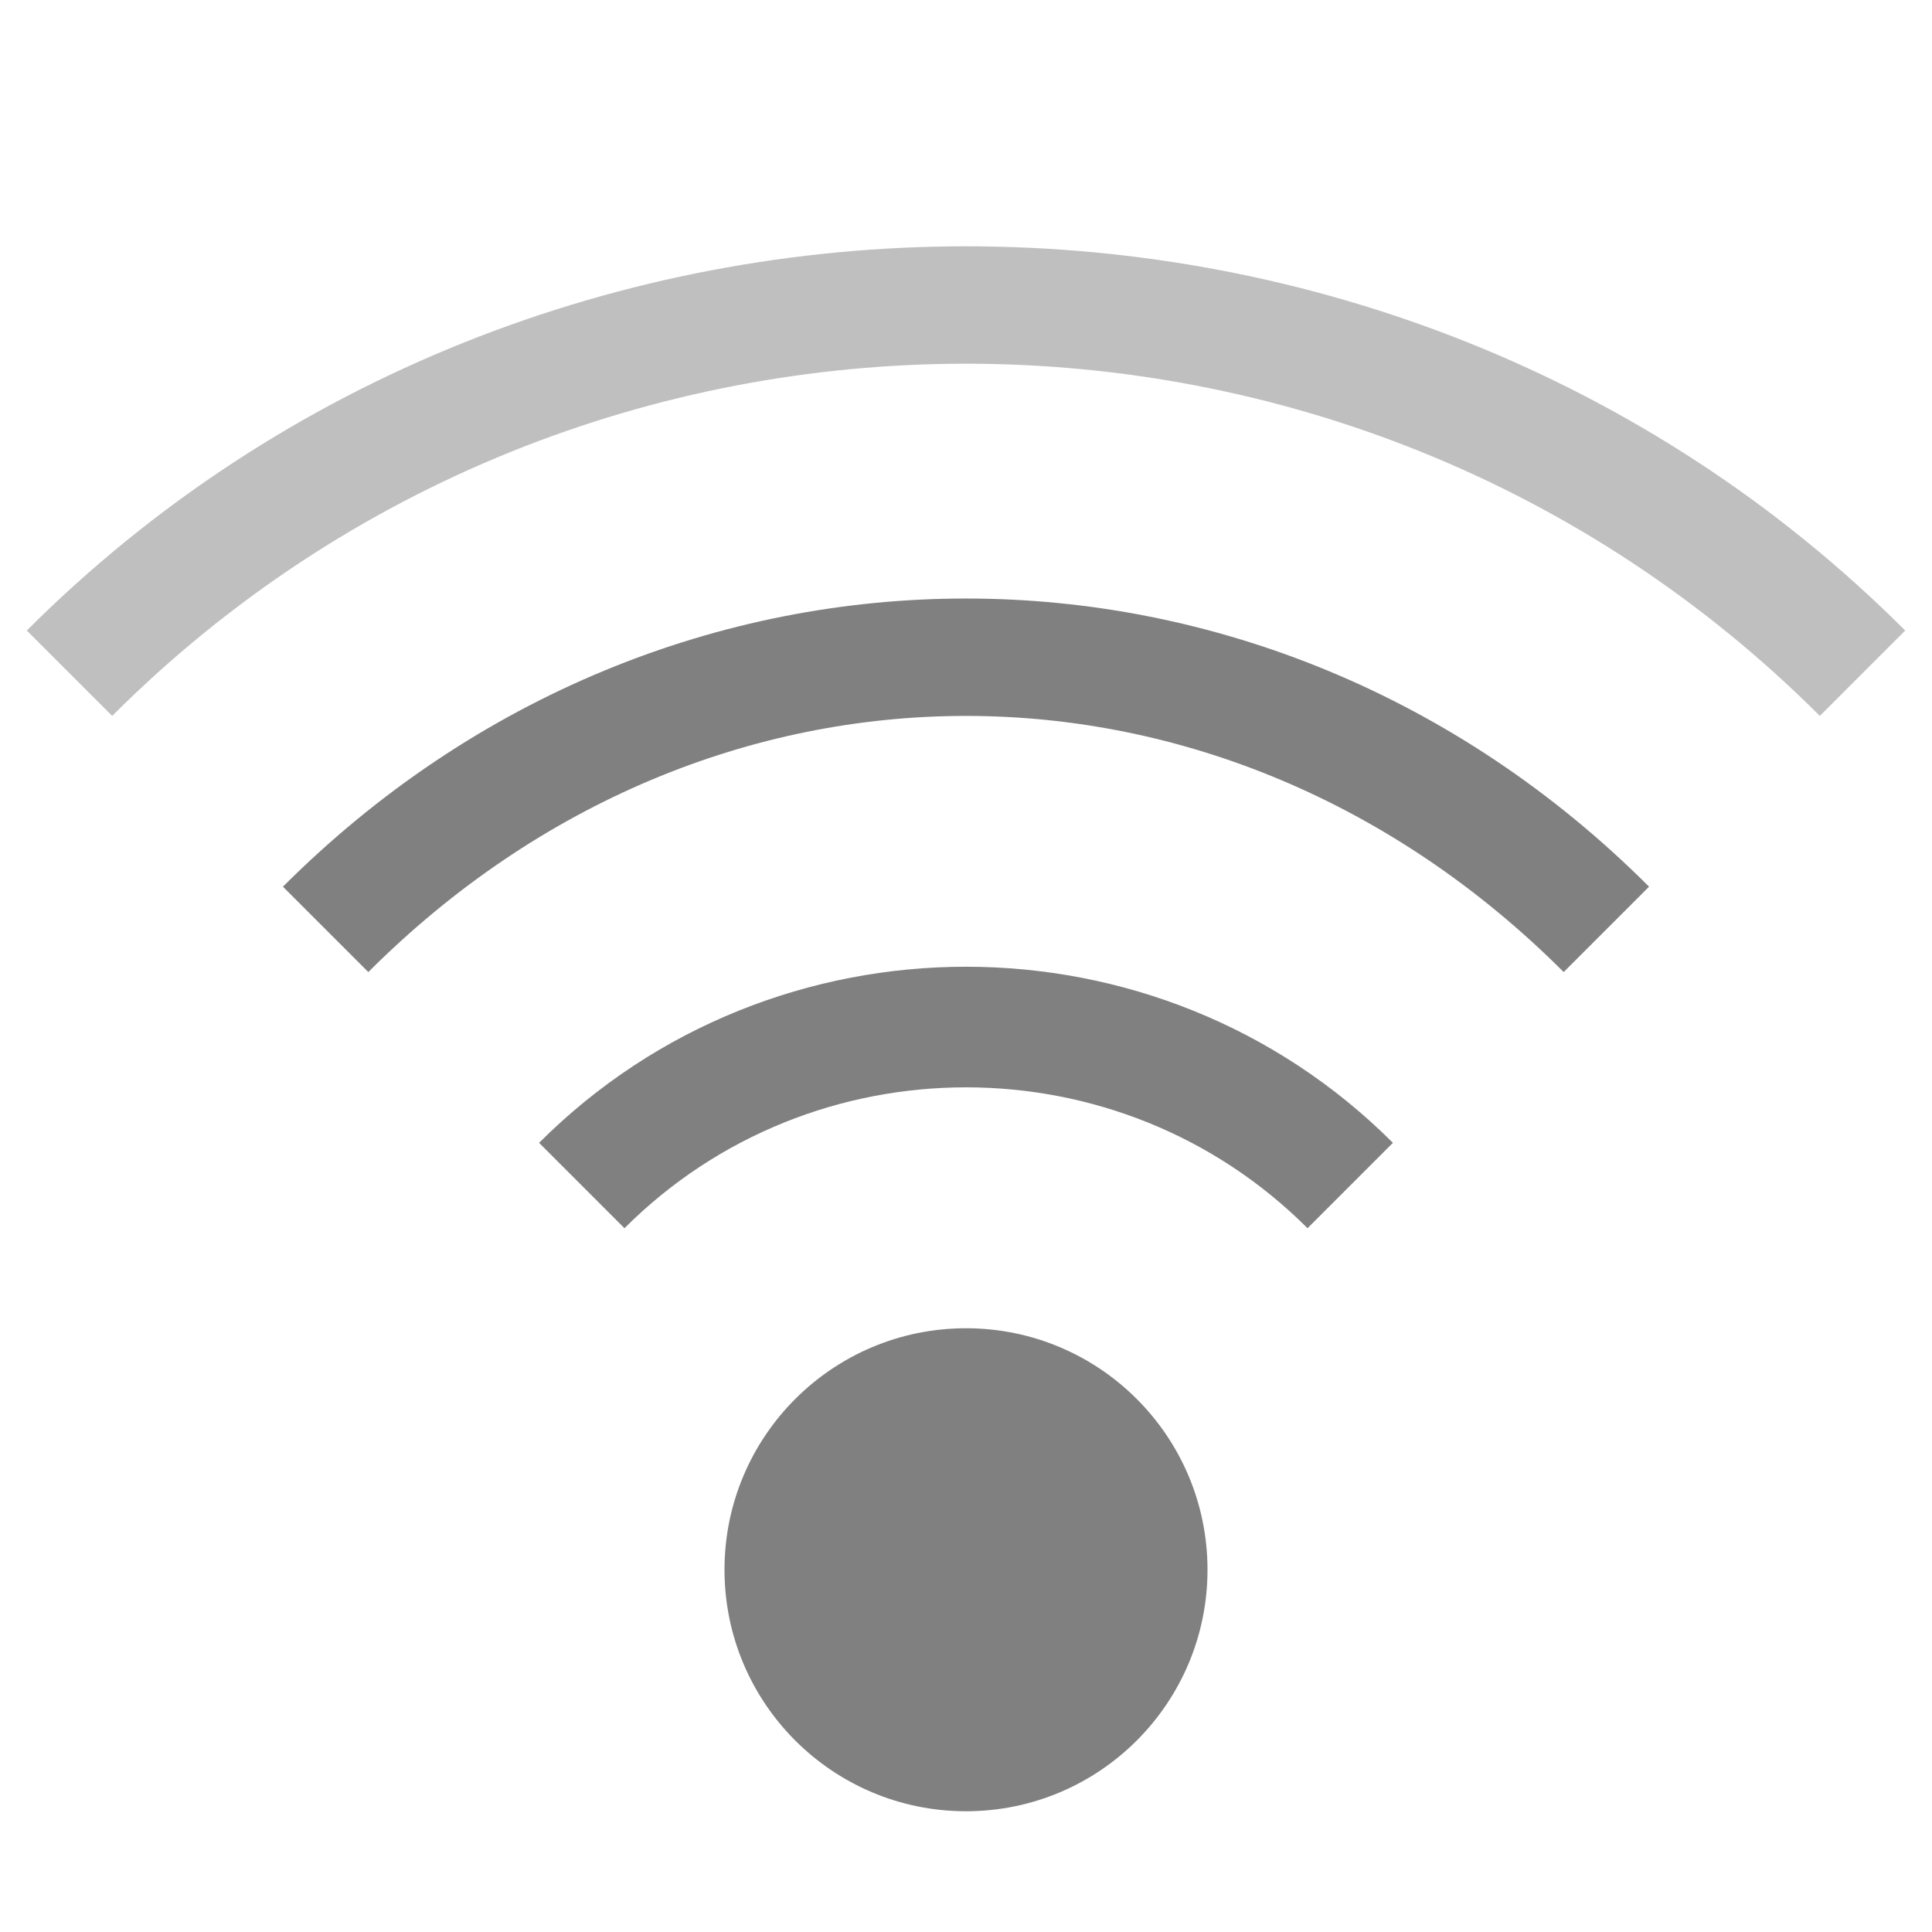
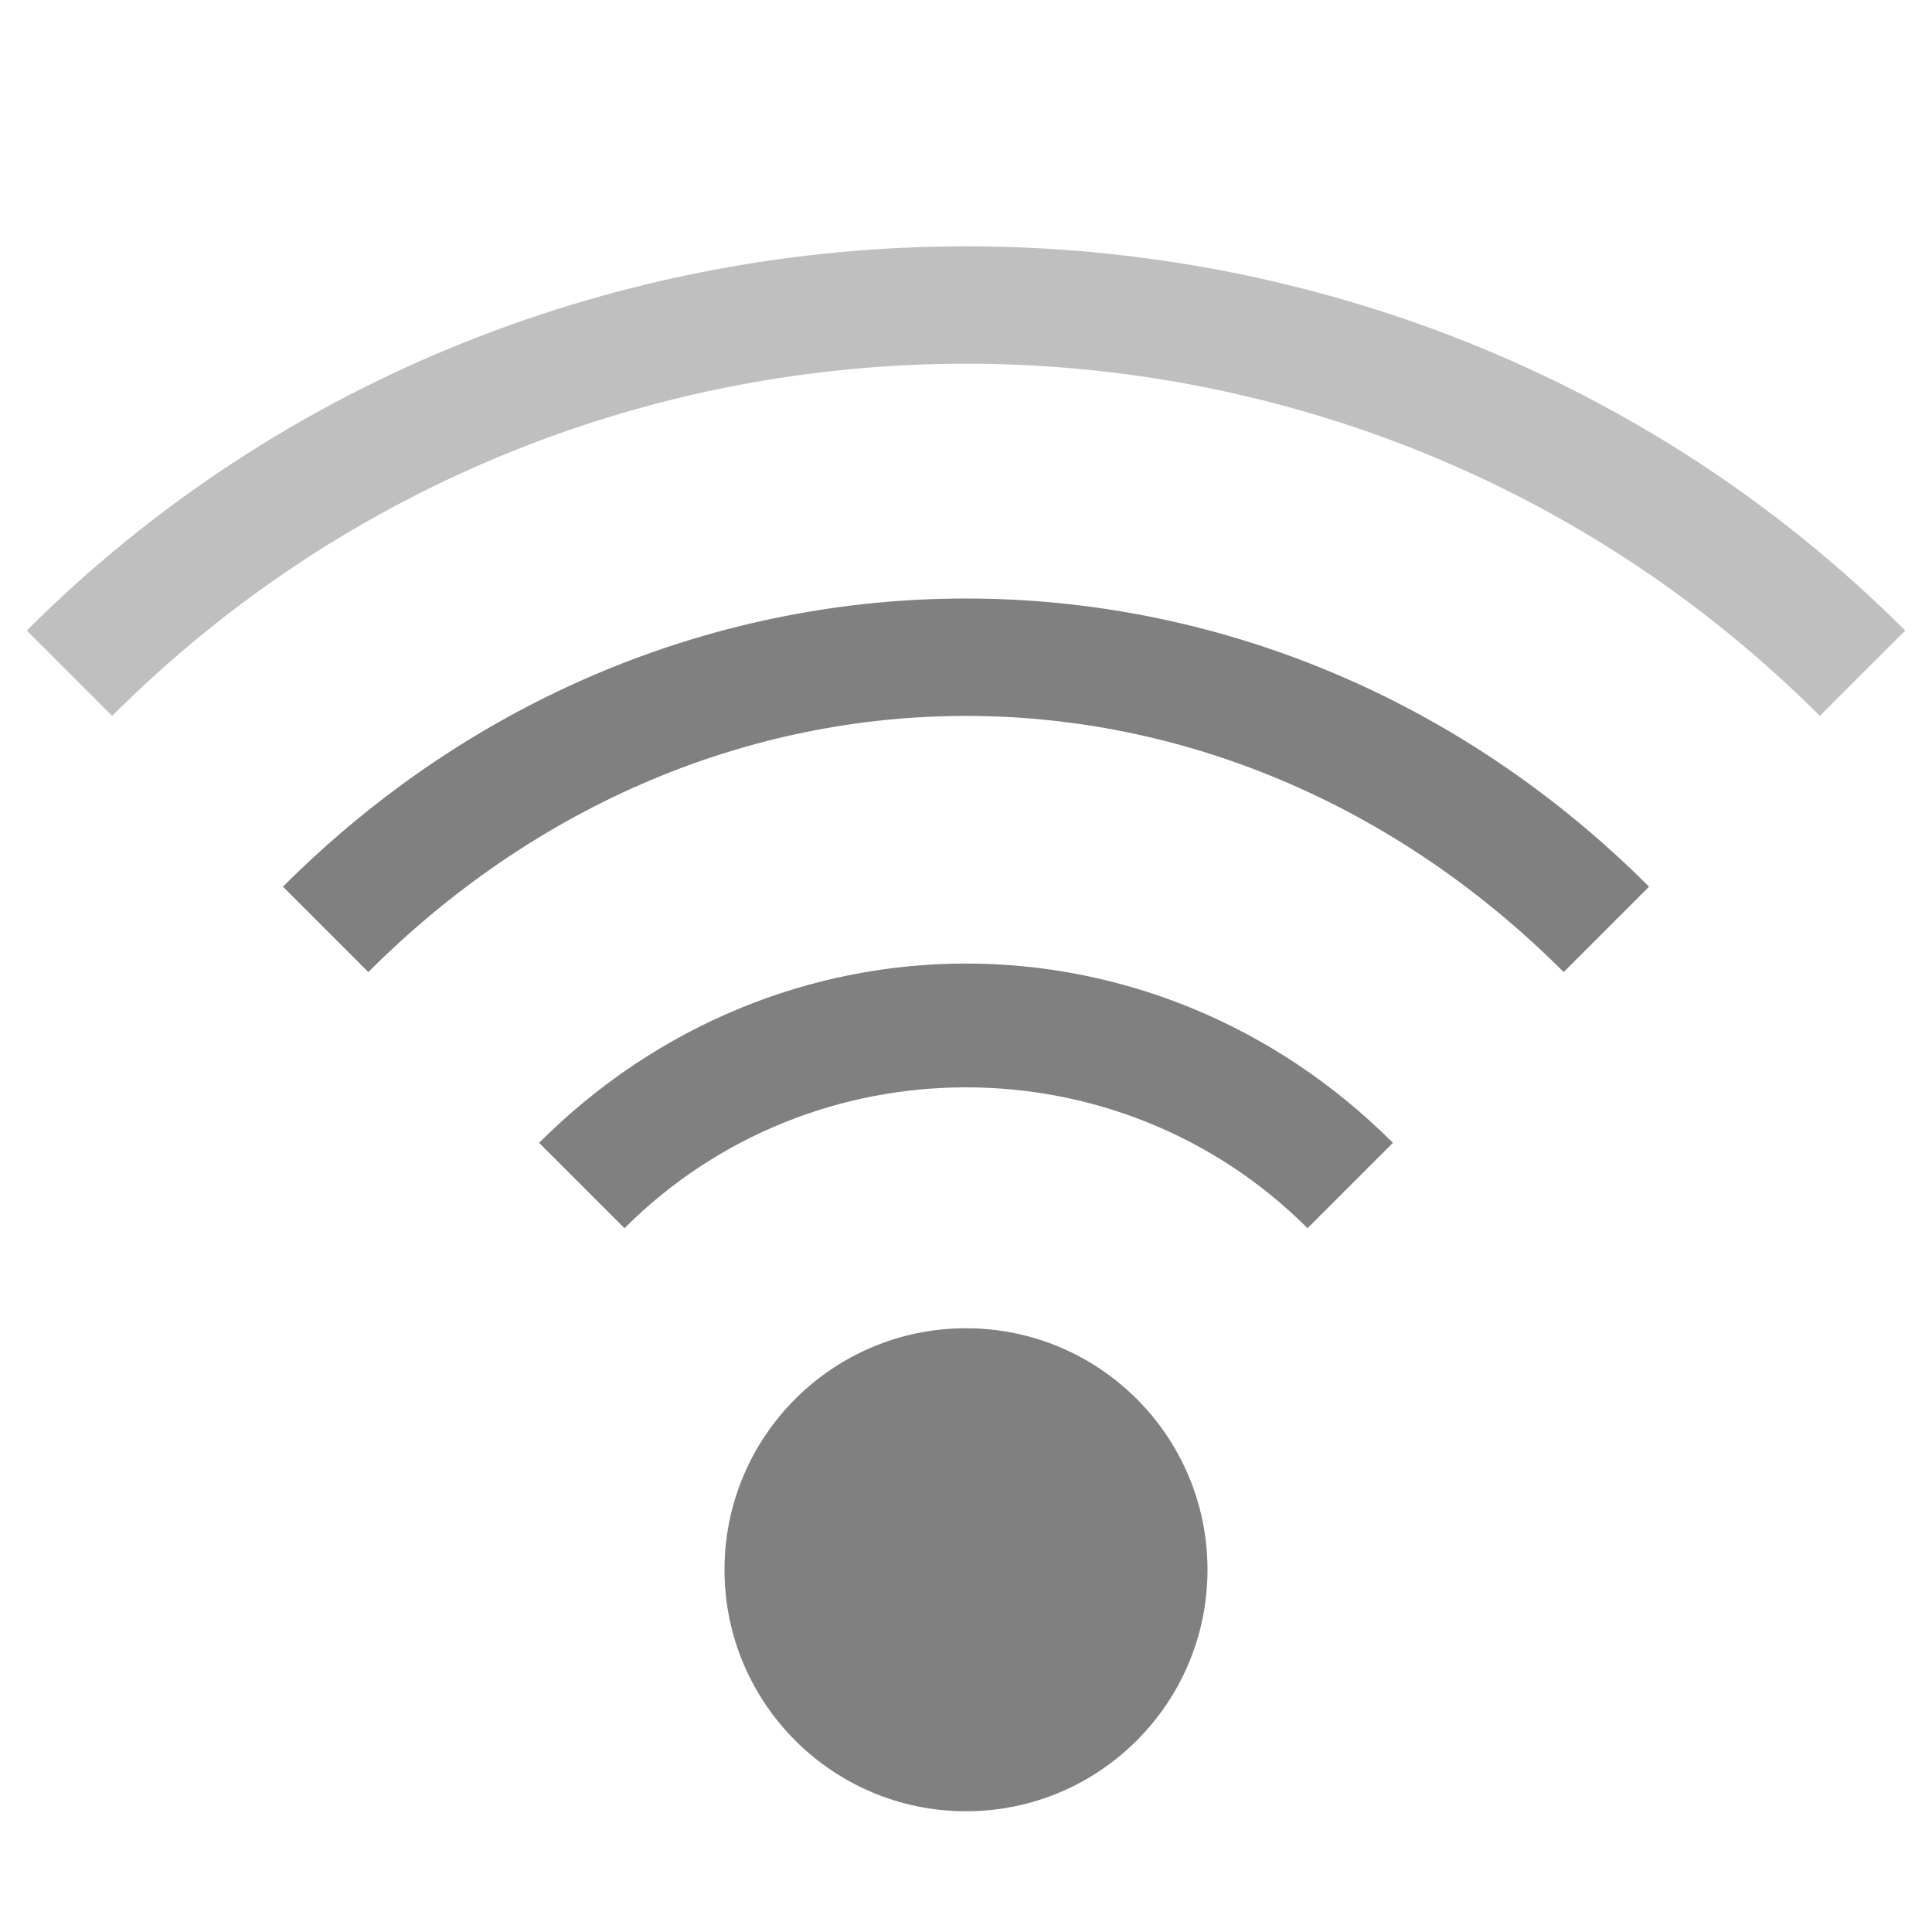
<svg xmlns="http://www.w3.org/2000/svg" width="16" height="16" viewBox="0 0 16 16" fill="gray">
  <circle r="2" cx="8" cy="13" />
-   <g transform="rotate(315 8 13)">
-     <path d="M0 0C6 0 11 5 11 11L10 11C10 5.5 5.5 1 0 1Z" transform="translate(8 2)" opacity="50%" />
-     <path d="M0 0C4.5 0 8 3.5 8 8L7 8C7 4 4 1 0 1Z" transform="translate(8 5)" />
-     <path d="M0 0C2.75 0 5 2.25 5 5L4 5C4 2.8 2.2 1 0 1Z" transform="translate(8 8)" />
+   <g transform="translate(8 13) rotate(225)">
+     <path d="M0 11C6 11 11 6 11 0L10 0C10 5.5 5.5 10 0 10Z" opacity="50%" />
+     <path d="M0 8C4.5 8 8 4.5 8 0L7 0C7 4 4 7 0 7Z" />
+     <path d="M0 5C2.8 5 5 2.8 5 0L4 0C4 2.2 2.2 4 0 4Z" />
  </g>
</svg>
